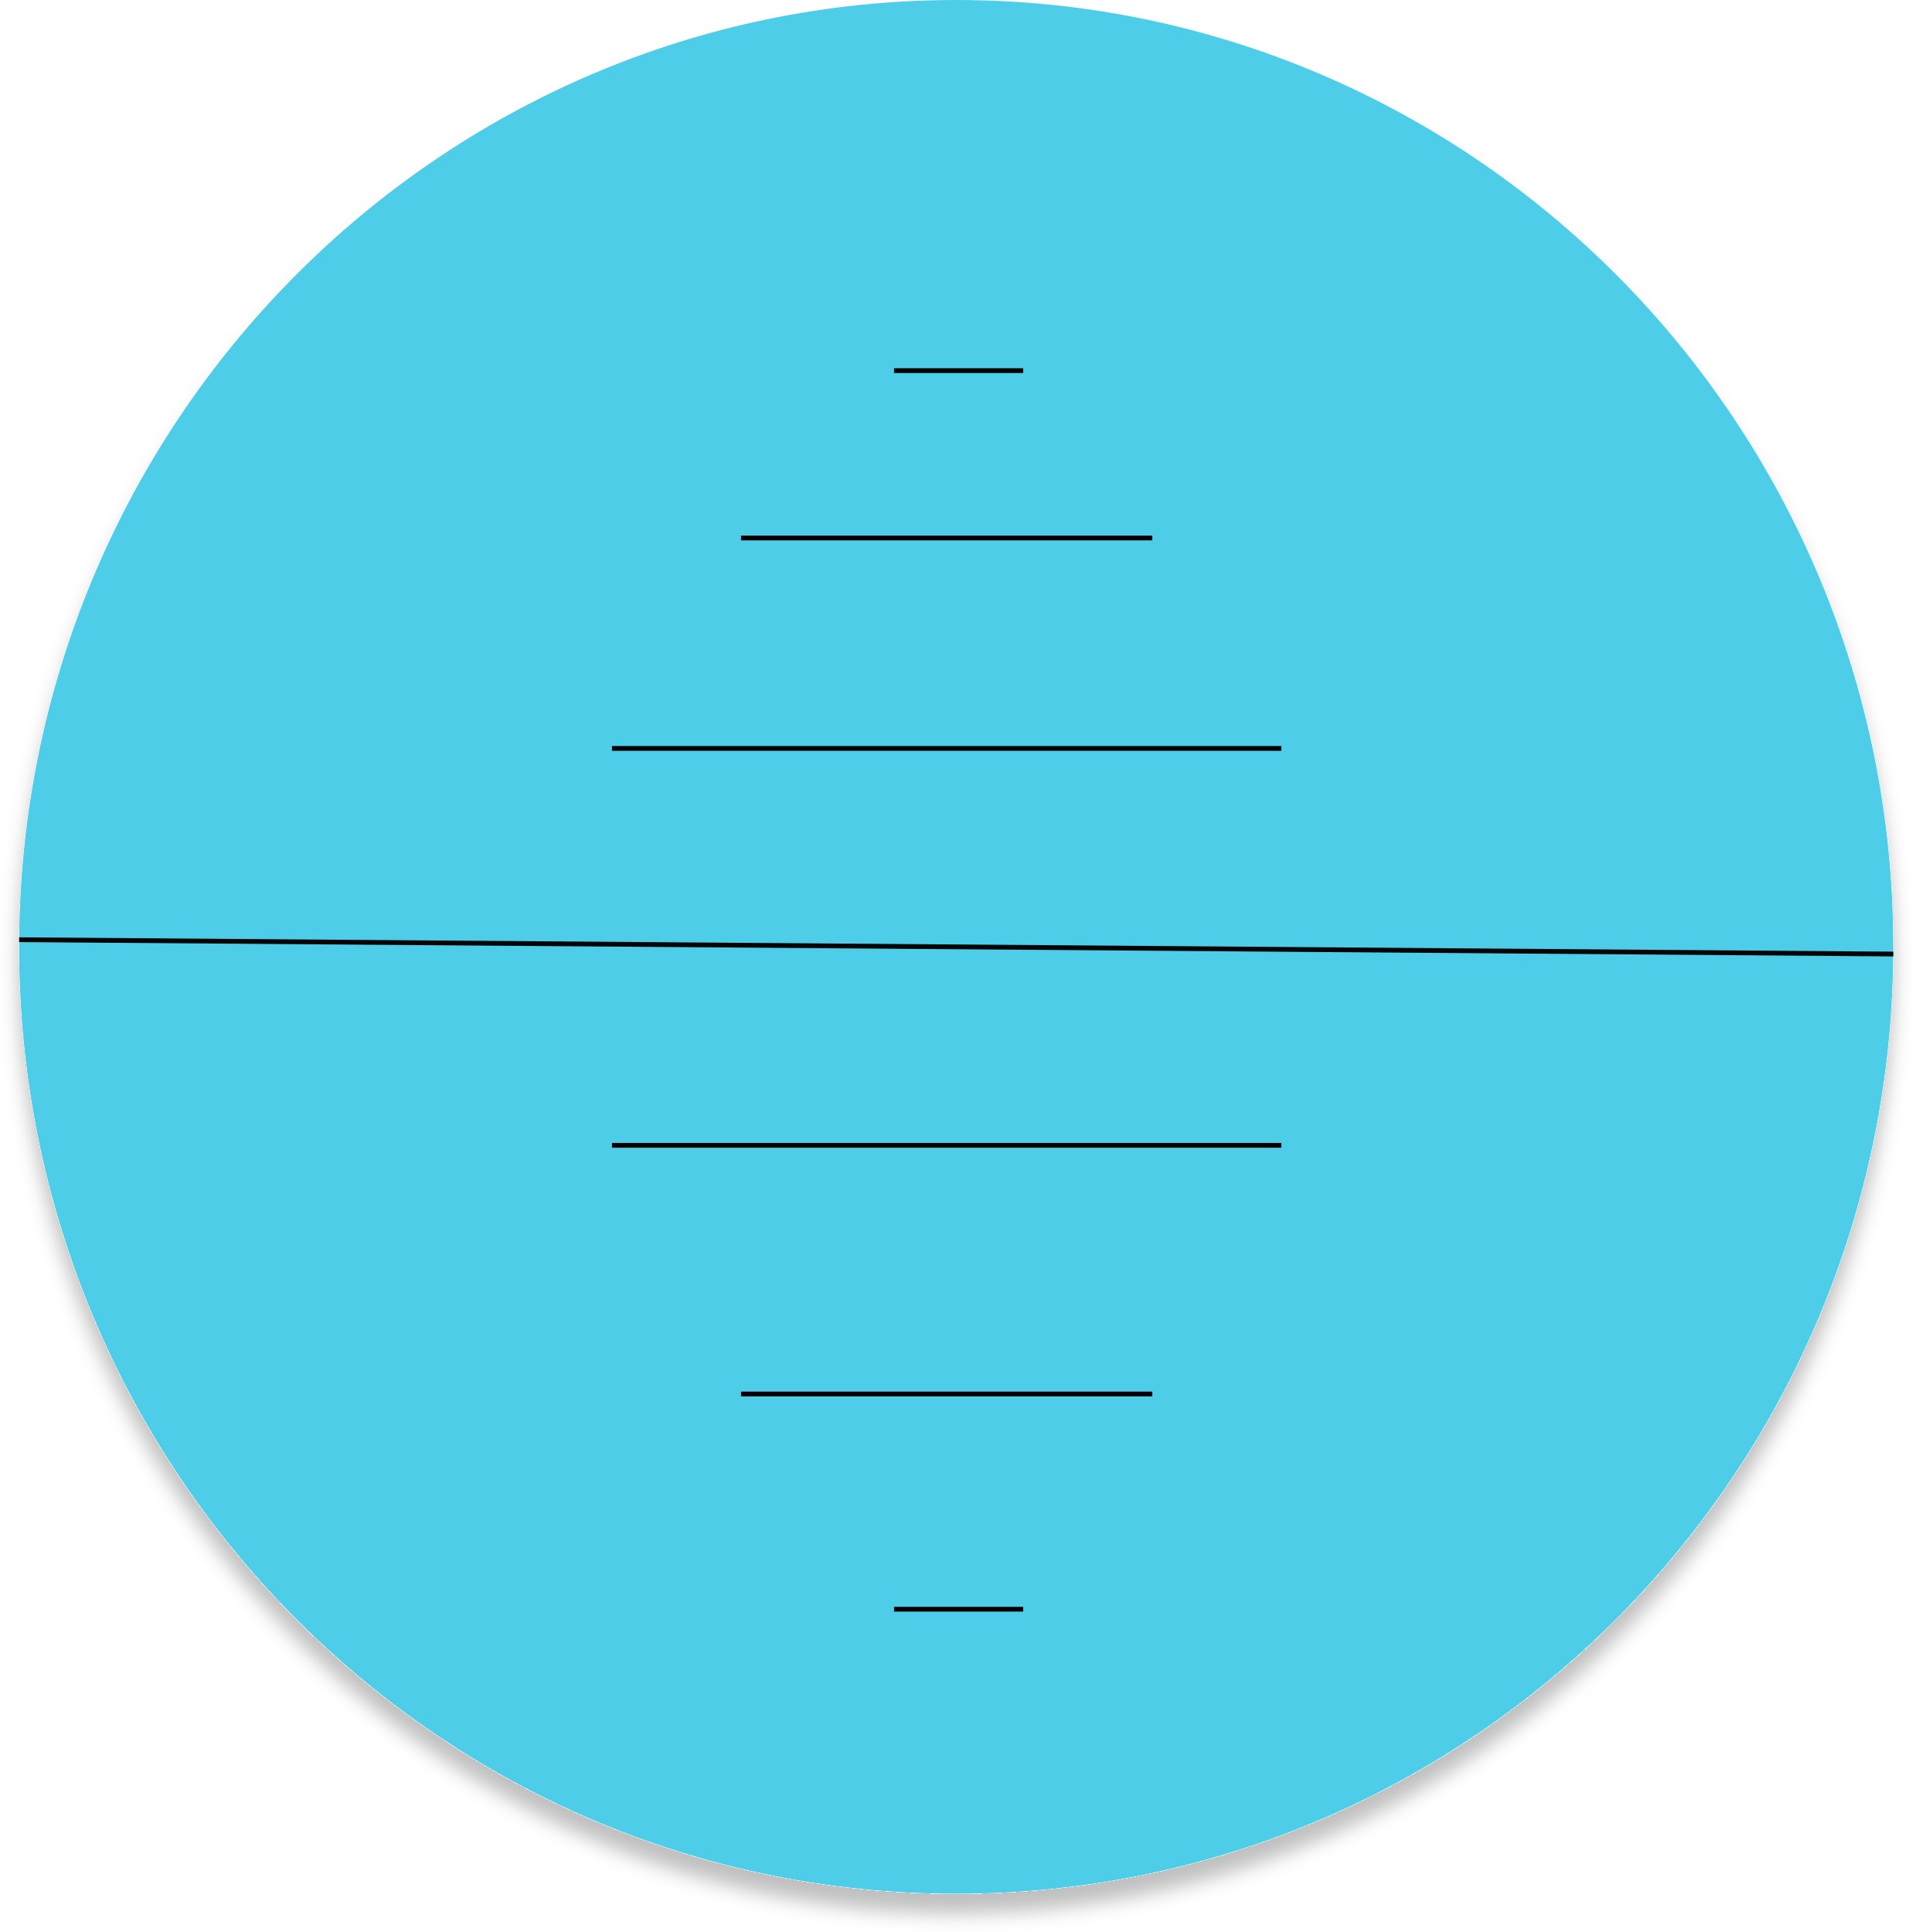
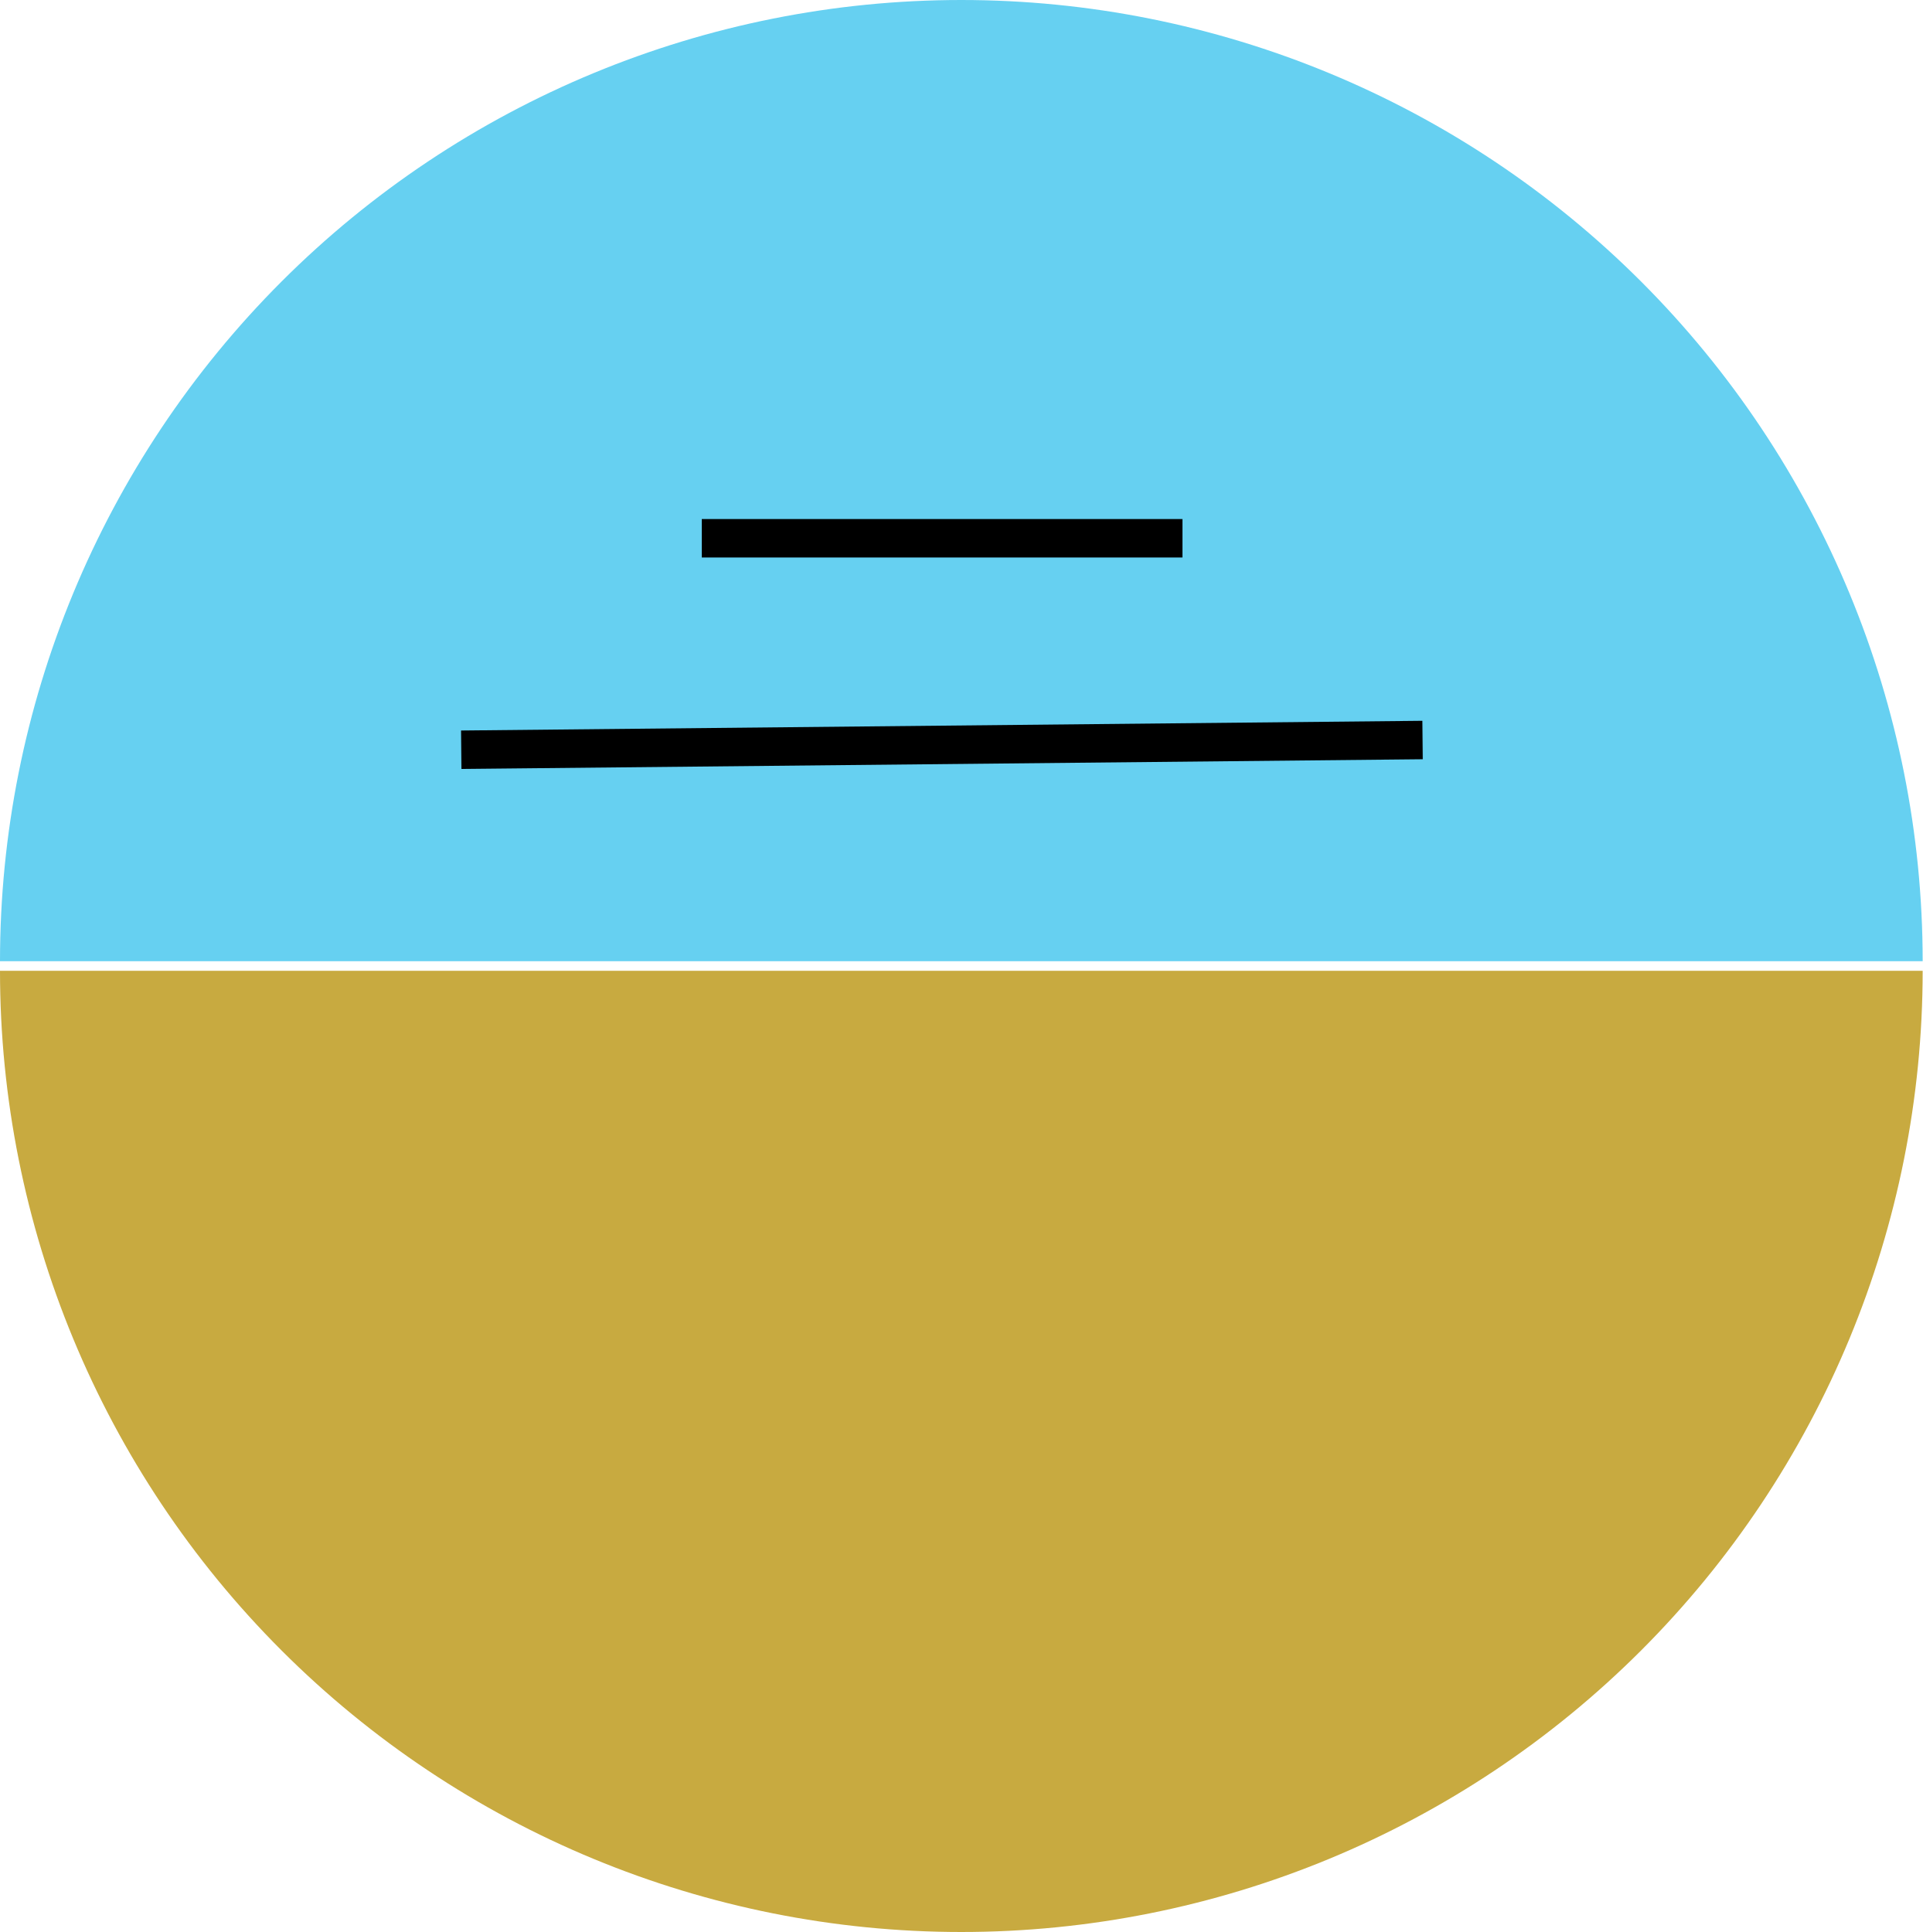
- <svg xmlns="http://www.w3.org/2000/svg" width="400" height="404" viewBox="0 0 400 404" fill="none">
-   <g filter="url(#filter0_d_0_1)">
-     <ellipse cx="200" cy="198" rx="196" ry="198" fill="#4ECDE9" />
-   </g>
-   <line x1="4.004" y1="196.5" x2="396.004" y2="199.5" stroke="black" stroke-opacity="0.97" />
-   <line x1="128" y1="156.5" x2="268" y2="156.5" stroke="black" />
-   <line x1="155" y1="112.5" x2="241" y2="112.5" stroke="black" />
-   <line x1="155" y1="291.5" x2="241" y2="291.5" stroke="black" />
-   <line x1="187" y1="336.5" x2="214" y2="336.5" stroke="black" />
-   <line x1="187" y1="77.5" x2="214" y2="77.5" stroke="black" />
-   <line x1="128" y1="239.5" x2="268" y2="239.5" stroke="black" />
-   <defs>
-     <filter id="filter0_d_0_1" x="0" y="0" width="400" height="404" filterUnits="userSpaceOnUse" color-interpolation-filters="sRGB">
-       <feFlood flood-opacity="0" result="BackgroundImageFix" />
-       <feColorMatrix in="SourceAlpha" type="matrix" values="0 0 0 0 0 0 0 0 0 0 0 0 0 0 0 0 0 0 127 0" result="hardAlpha" />
-       <feOffset dy="4" />
-       <feGaussianBlur stdDeviation="2" />
-       <feComposite in2="hardAlpha" operator="out" />
-       <feColorMatrix type="matrix" values="0 0 0 0 0 0 0 0 0 0 0 0 0 0 0 0 0 0 0.25 0" />
-       <feBlend mode="normal" in2="BackgroundImageFix" result="effect1_dropShadow_0_1" />
-       <feBlend mode="normal" in="SourceGraphic" in2="effect1_dropShadow_0_1" result="shape" />
-     </filter>
-   </defs>
+ <svg xmlns="http://www.w3.org/2000/svg" width="200" height="201" viewBox="0 0 200 201" fill="none">
+   <path d="M200 101C200 127.522 189.464 152.957 170.711 171.711C151.957 190.464 126.522 201 100 201C73.478 201 48.043 190.464 29.289 171.711C10.536 152.957 4.00466e-06 127.522 0 101L100 101H200Z" fill="#C8AA40" />
+   <path d="M0 100C0 73.478 10.536 48.043 29.289 29.289C48.043 10.536 73.478 2.00233e-06 100 0C126.522 -2.00233e-06 151.957 10.536 170.711 29.289C189.464 48.043 200 73.478 200 100L100 100H0Z" fill="#66D0F1" />
+   <line x1="47.98" y1="78" x2="147.98" y2="76.99" stroke="black" stroke-width="4" />
+   <line x1="73" y1="56" x2="123" y2="56" stroke="black" stroke-width="4" />
</svg>
